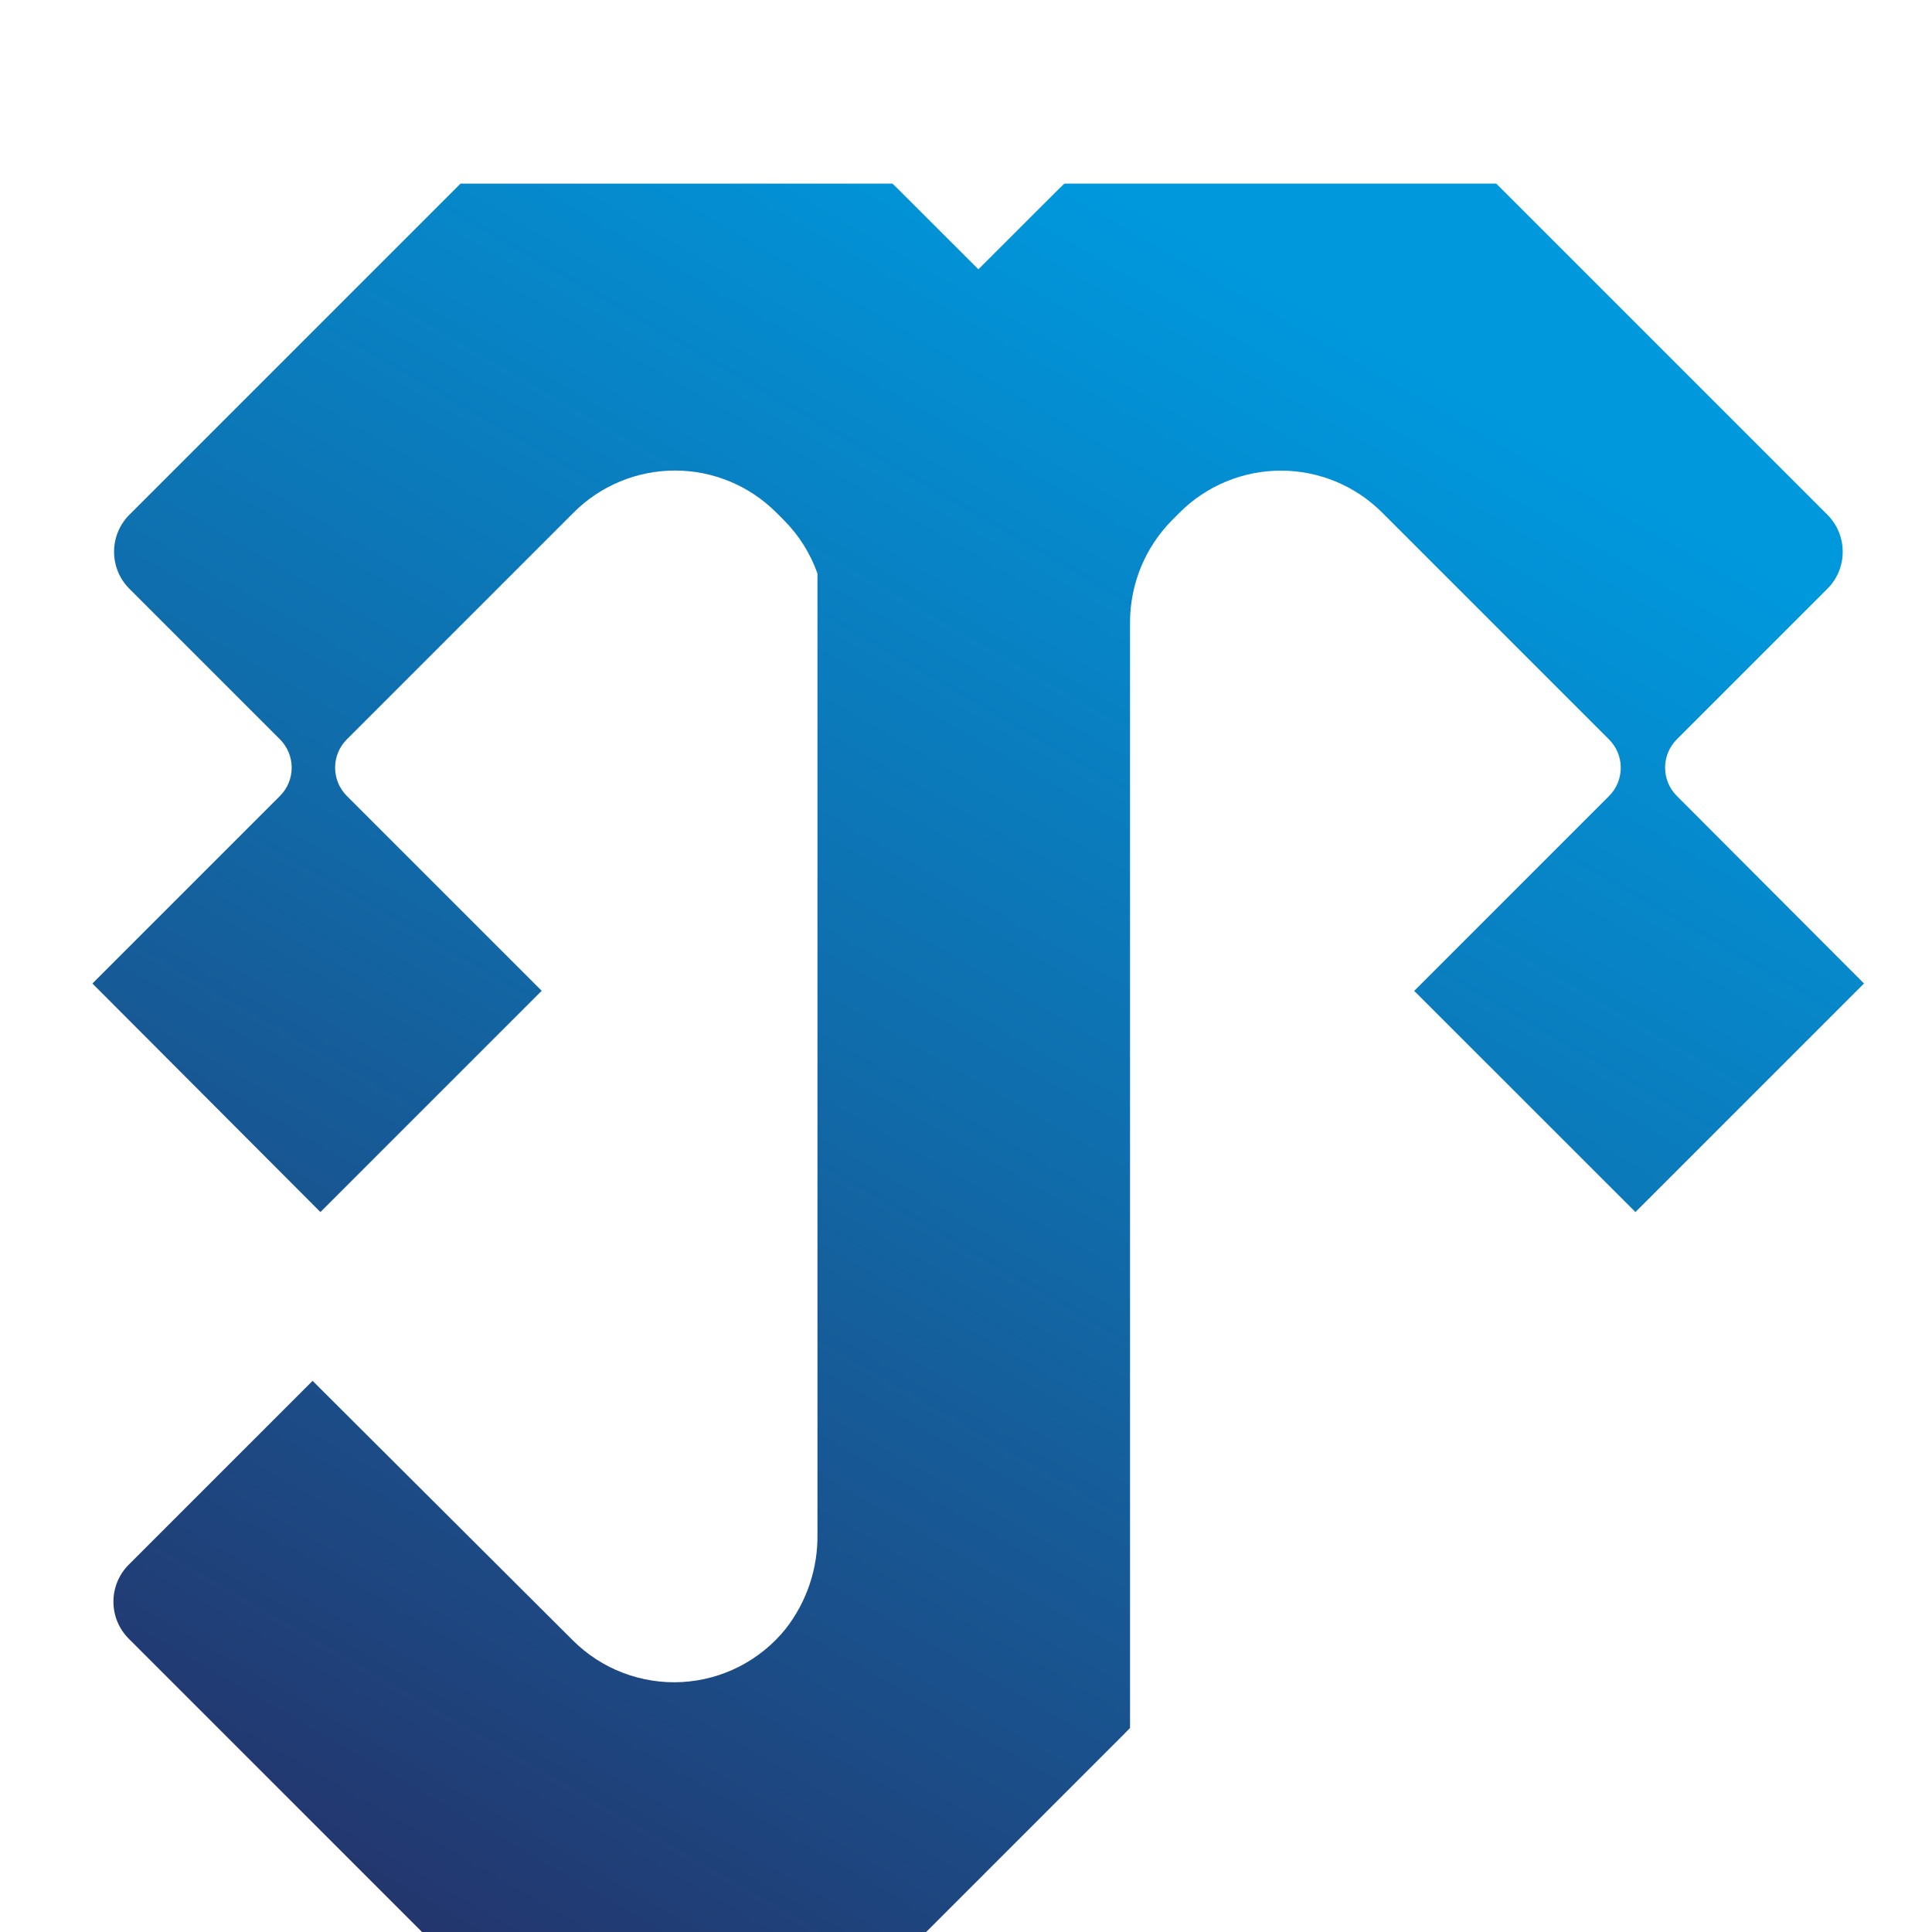
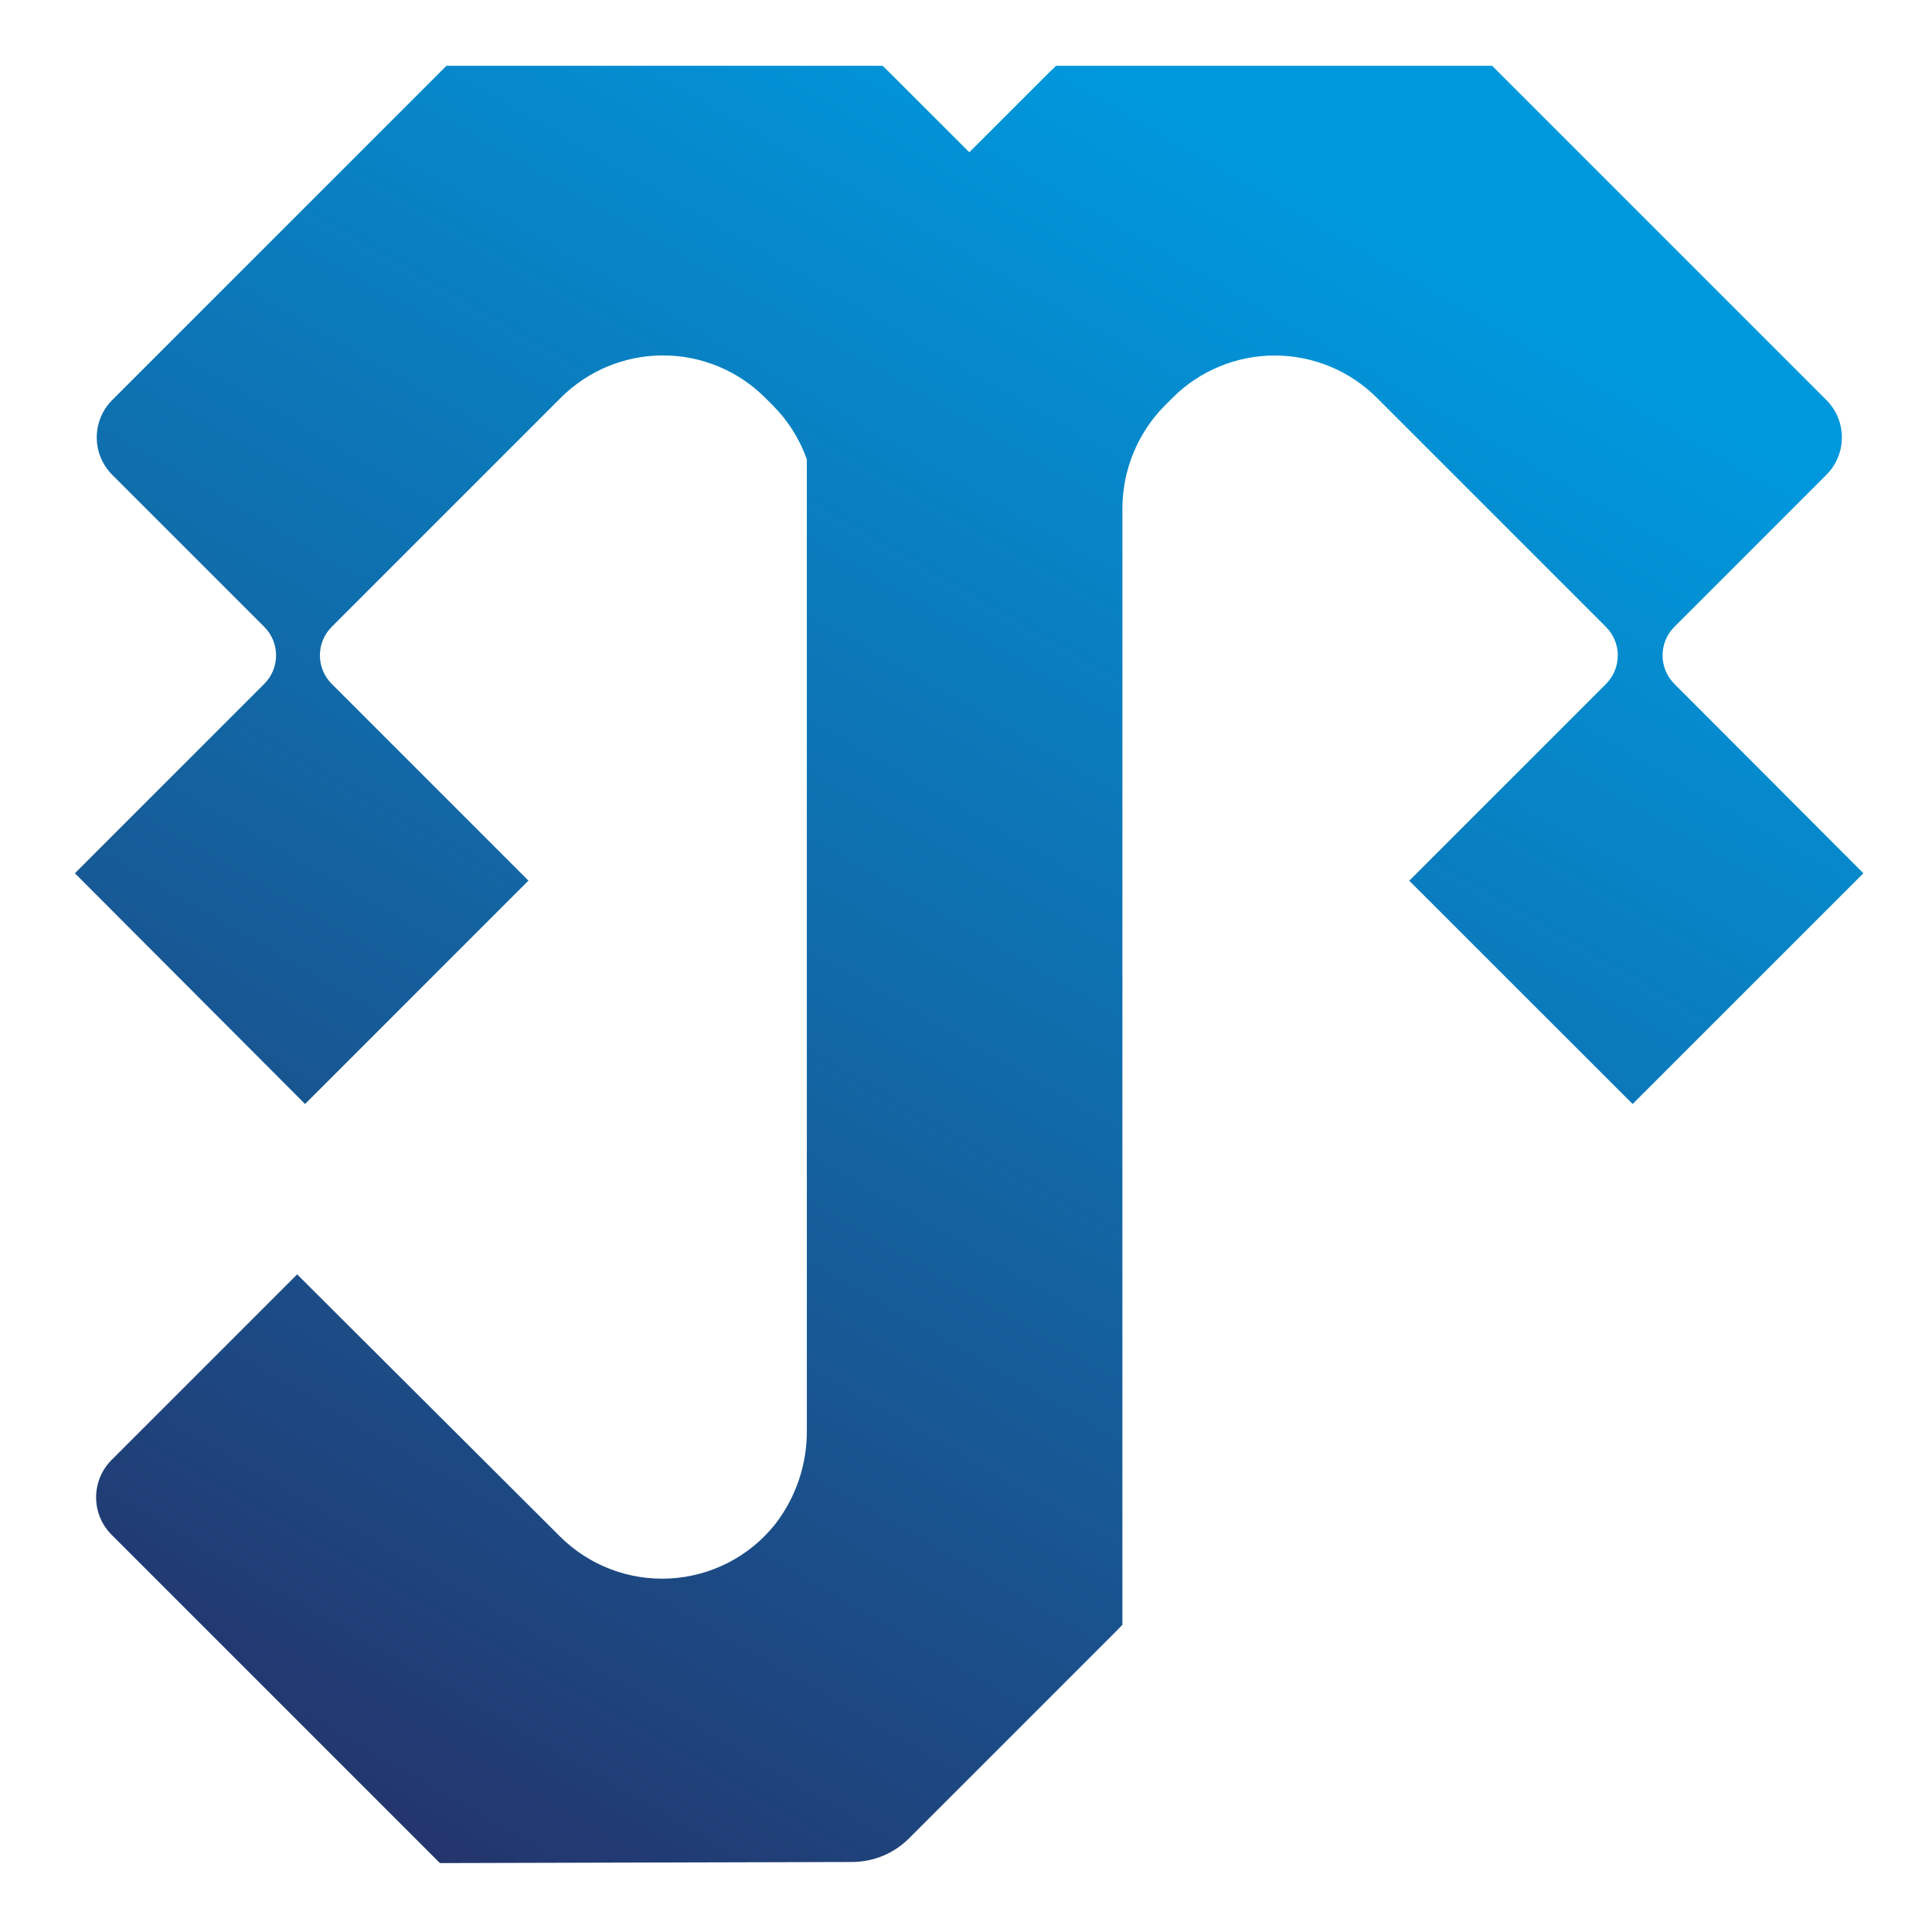
- <svg xmlns="http://www.w3.org/2000/svg" viewBox="558 197 212 212">
+ <svg xmlns="http://www.w3.org/2000/svg" viewBox="560 210 210 210" role="img" aria-labelledby="title">
  <defs>
-     <linearGradient id="najd-mark" x1="582.4" y1="425.92" x2="697.2" y2="227.35" gradientUnits="userSpaceOnUse">
+     <linearGradient id="najd-mark-gradient" x1="582.4" y1="425.92" x2="697.2" y2="227.35" gradientUnits="userSpaceOnUse">
      <stop offset="0" stop-color="#28295f" />
      <stop offset="0.61" stop-color="#0f6fae" />
      <stop offset="1" stop-color="#0098dd" />
    </linearGradient>
  </defs>
-   <path fill="url(#najd-mark)" d="M742,284.34a4.39,4.39,0,0,1,0-6.21l16.52-16.52a5.75,5.75,0,0,0,0-8.13l-36.33-36.33h-47.4l-.59.57-8.84,8.83-8.84-8.83-.59-.57h-47.4l-36.33,36.33a5.75,5.75,0,0,0,0,8.13l16.52,16.52a4.39,4.39,0,0,1,0,6.21l-20.58,20.58L593.16,330l24.28-24.28-21.38-21.38a4.39,4.39,0,0,1,0-6.21l24.89-24.89a15.71,15.71,0,0,1,22.23,0l.85.85a15.69,15.69,0,0,1,3.67,5.84V365.31a16.48,16.48,0,0,1-3.5,10.44A15.72,15.72,0,0,1,620.86,377L592.3,348.52l-20.17,20.17a5.75,5.75,0,0,0,0,8.13l35.69,35.69,44.8-.12a8.78,8.78,0,0,0,6.19-2.57l6.49-6.49,15.95-15.95.75-.77V265.2a15.95,15.95,0,0,1,4.59-11.1l.85-.85a15.71,15.71,0,0,1,22.23,0l24.89,24.89a4.39,4.39,0,0,1,0,6.21l-21.38,21.38L737.46,330l25.08-25.08Z" />
+   <path fill="url(#najd-mark-gradient)" d="M742,284.34a4.39,4.39,0,0,1,0-6.21l16.52-16.52a5.75,5.75,0,0,0,0-8.13l-36.33-36.33h-47.4l-.59.57-8.84,8.83-8.84-8.83-.59-.57h-47.4l-36.33,36.33a5.75,5.75,0,0,0,0,8.13l16.52,16.52a4.39,4.39,0,0,1,0,6.21l-20.58,20.58L593.16,330l24.28-24.28-21.38-21.38a4.39,4.39,0,0,1,0-6.21l24.89-24.89a15.71,15.71,0,0,1,22.23,0l.85.85a15.69,15.69,0,0,1,3.67,5.84V365.31a16.48,16.48,0,0,1-3.5,10.44A15.72,15.72,0,0,1,620.86,377L592.3,348.52l-20.17,20.17a5.75,5.75,0,0,0,0,8.13l35.69,35.69,44.8-.12a8.78,8.78,0,0,0,6.19-2.57l6.49-6.49,15.95-15.95.75-.77V265.2a15.95,15.95,0,0,1,4.59-11.1l.85-.85a15.71,15.71,0,0,1,22.23,0l24.89,24.89a4.39,4.39,0,0,1,0,6.21l-21.38,21.38L737.46,330l25.08-25.08Z" />
</svg>
